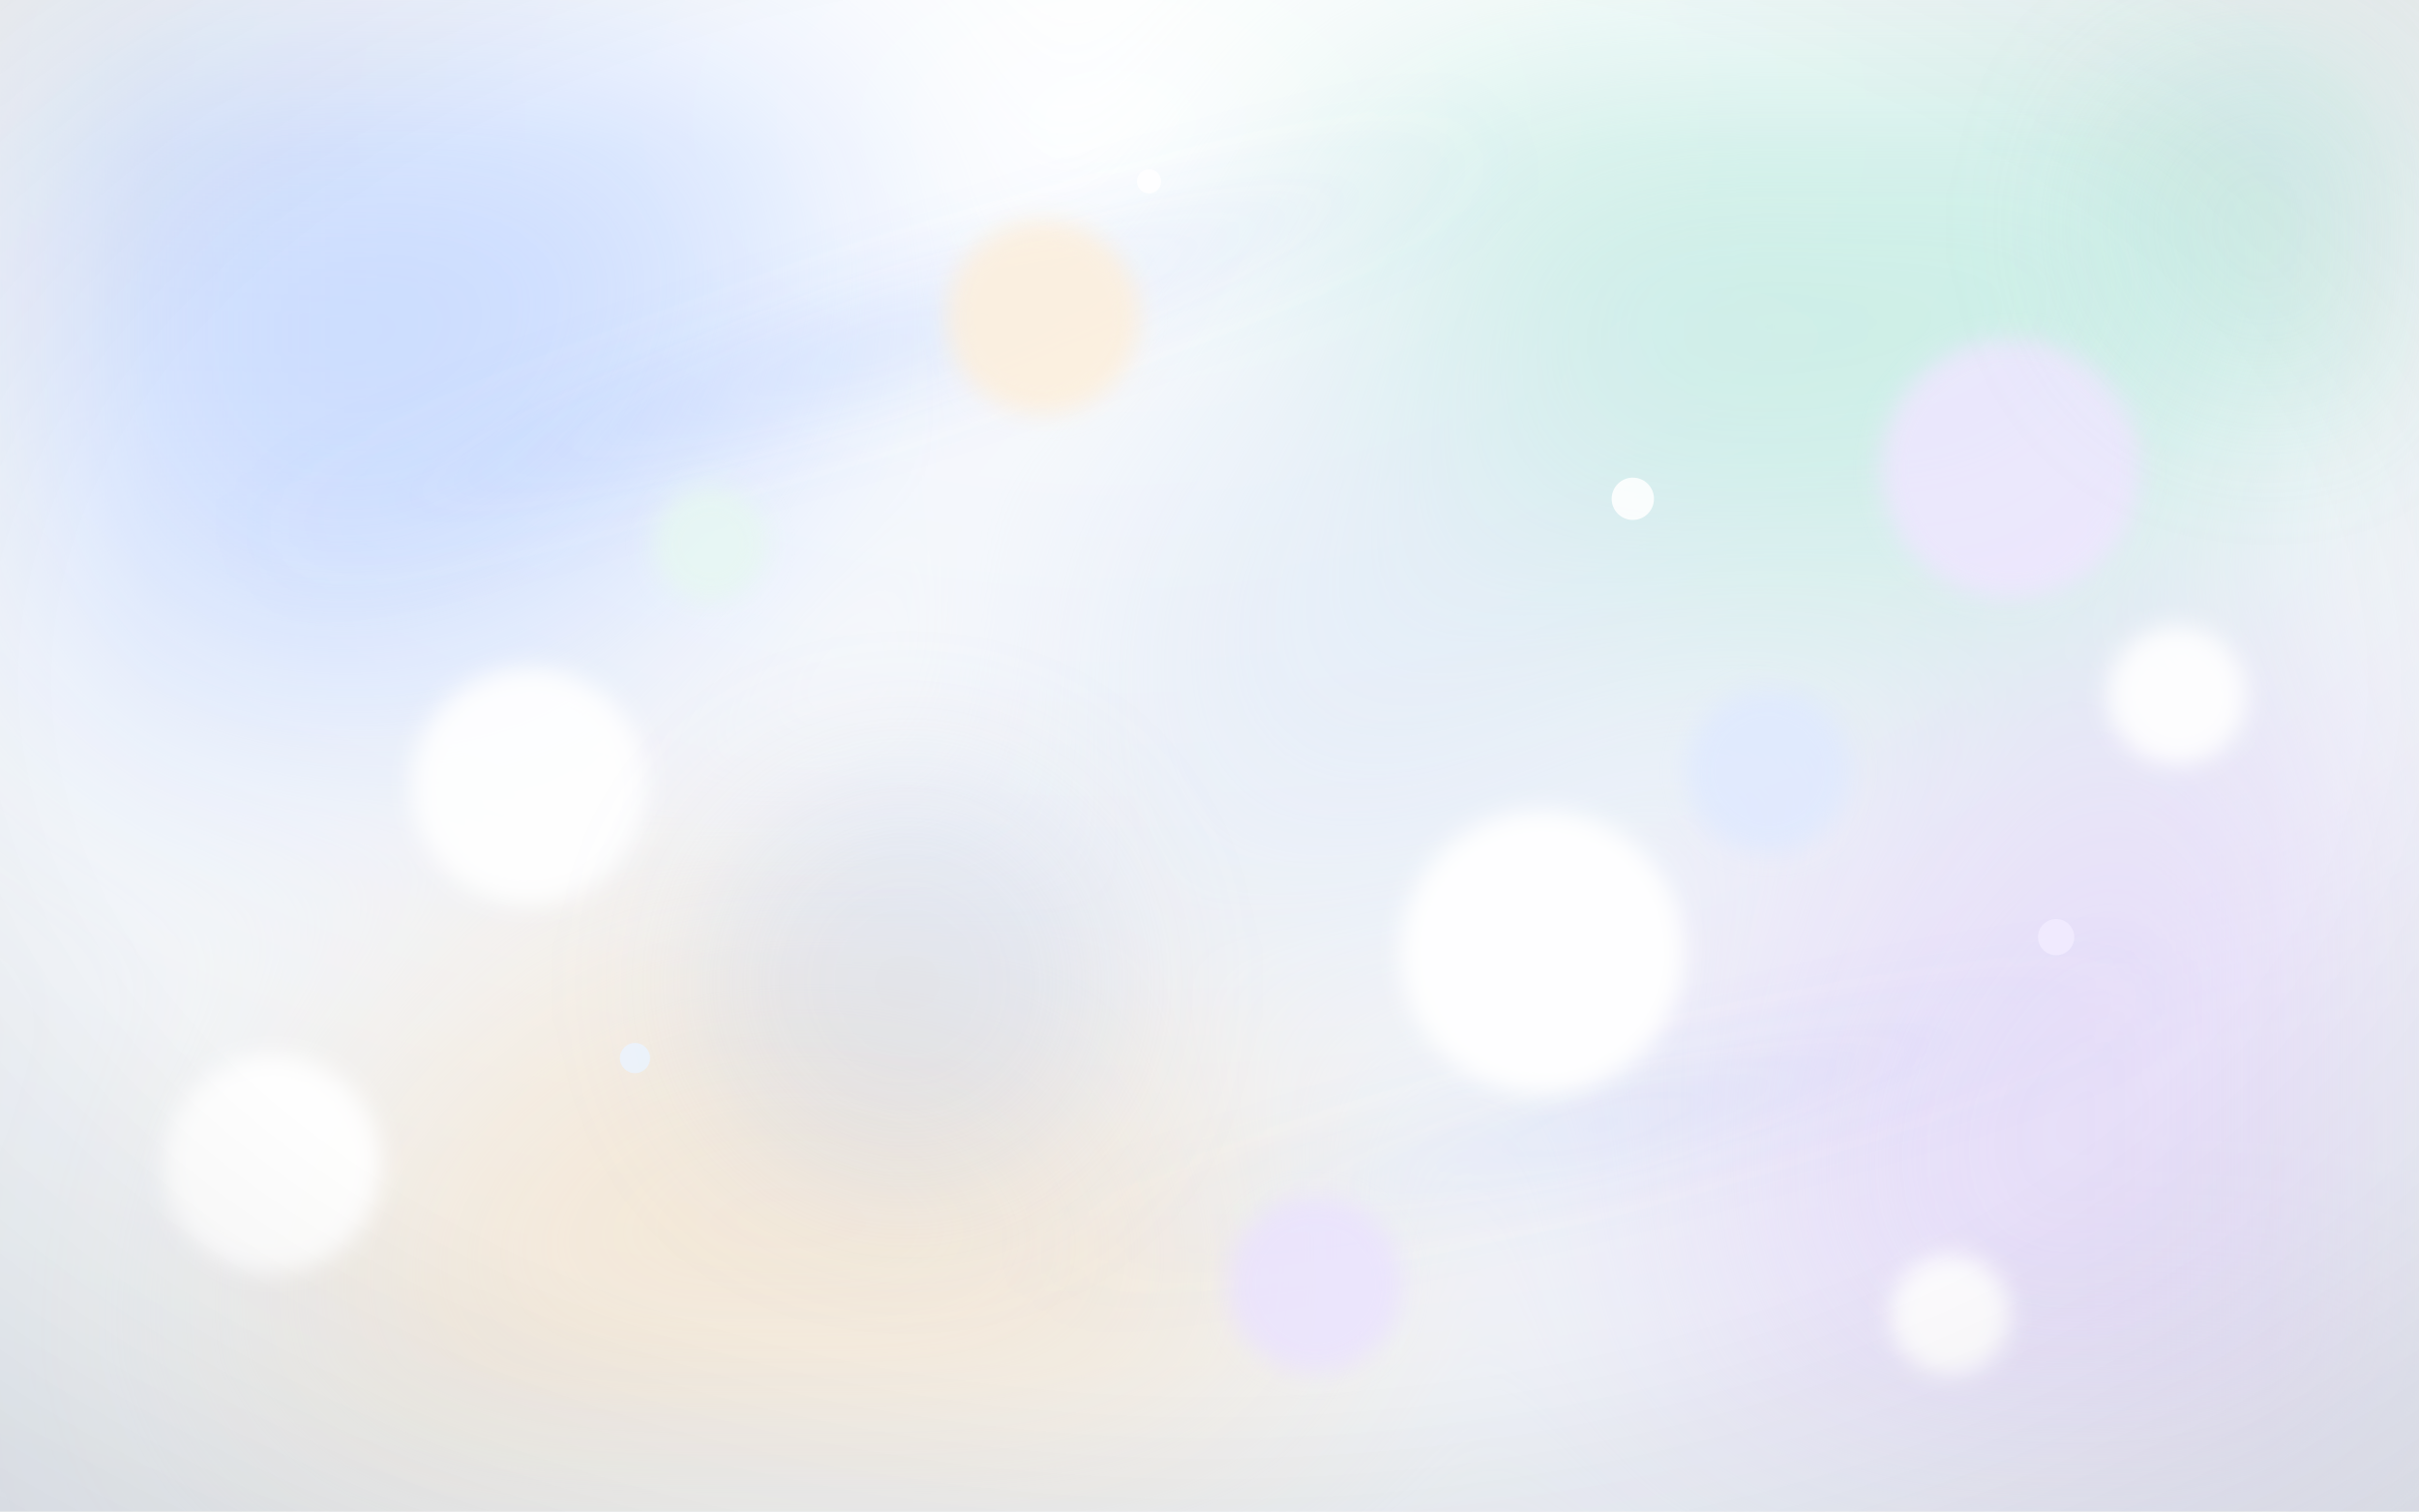
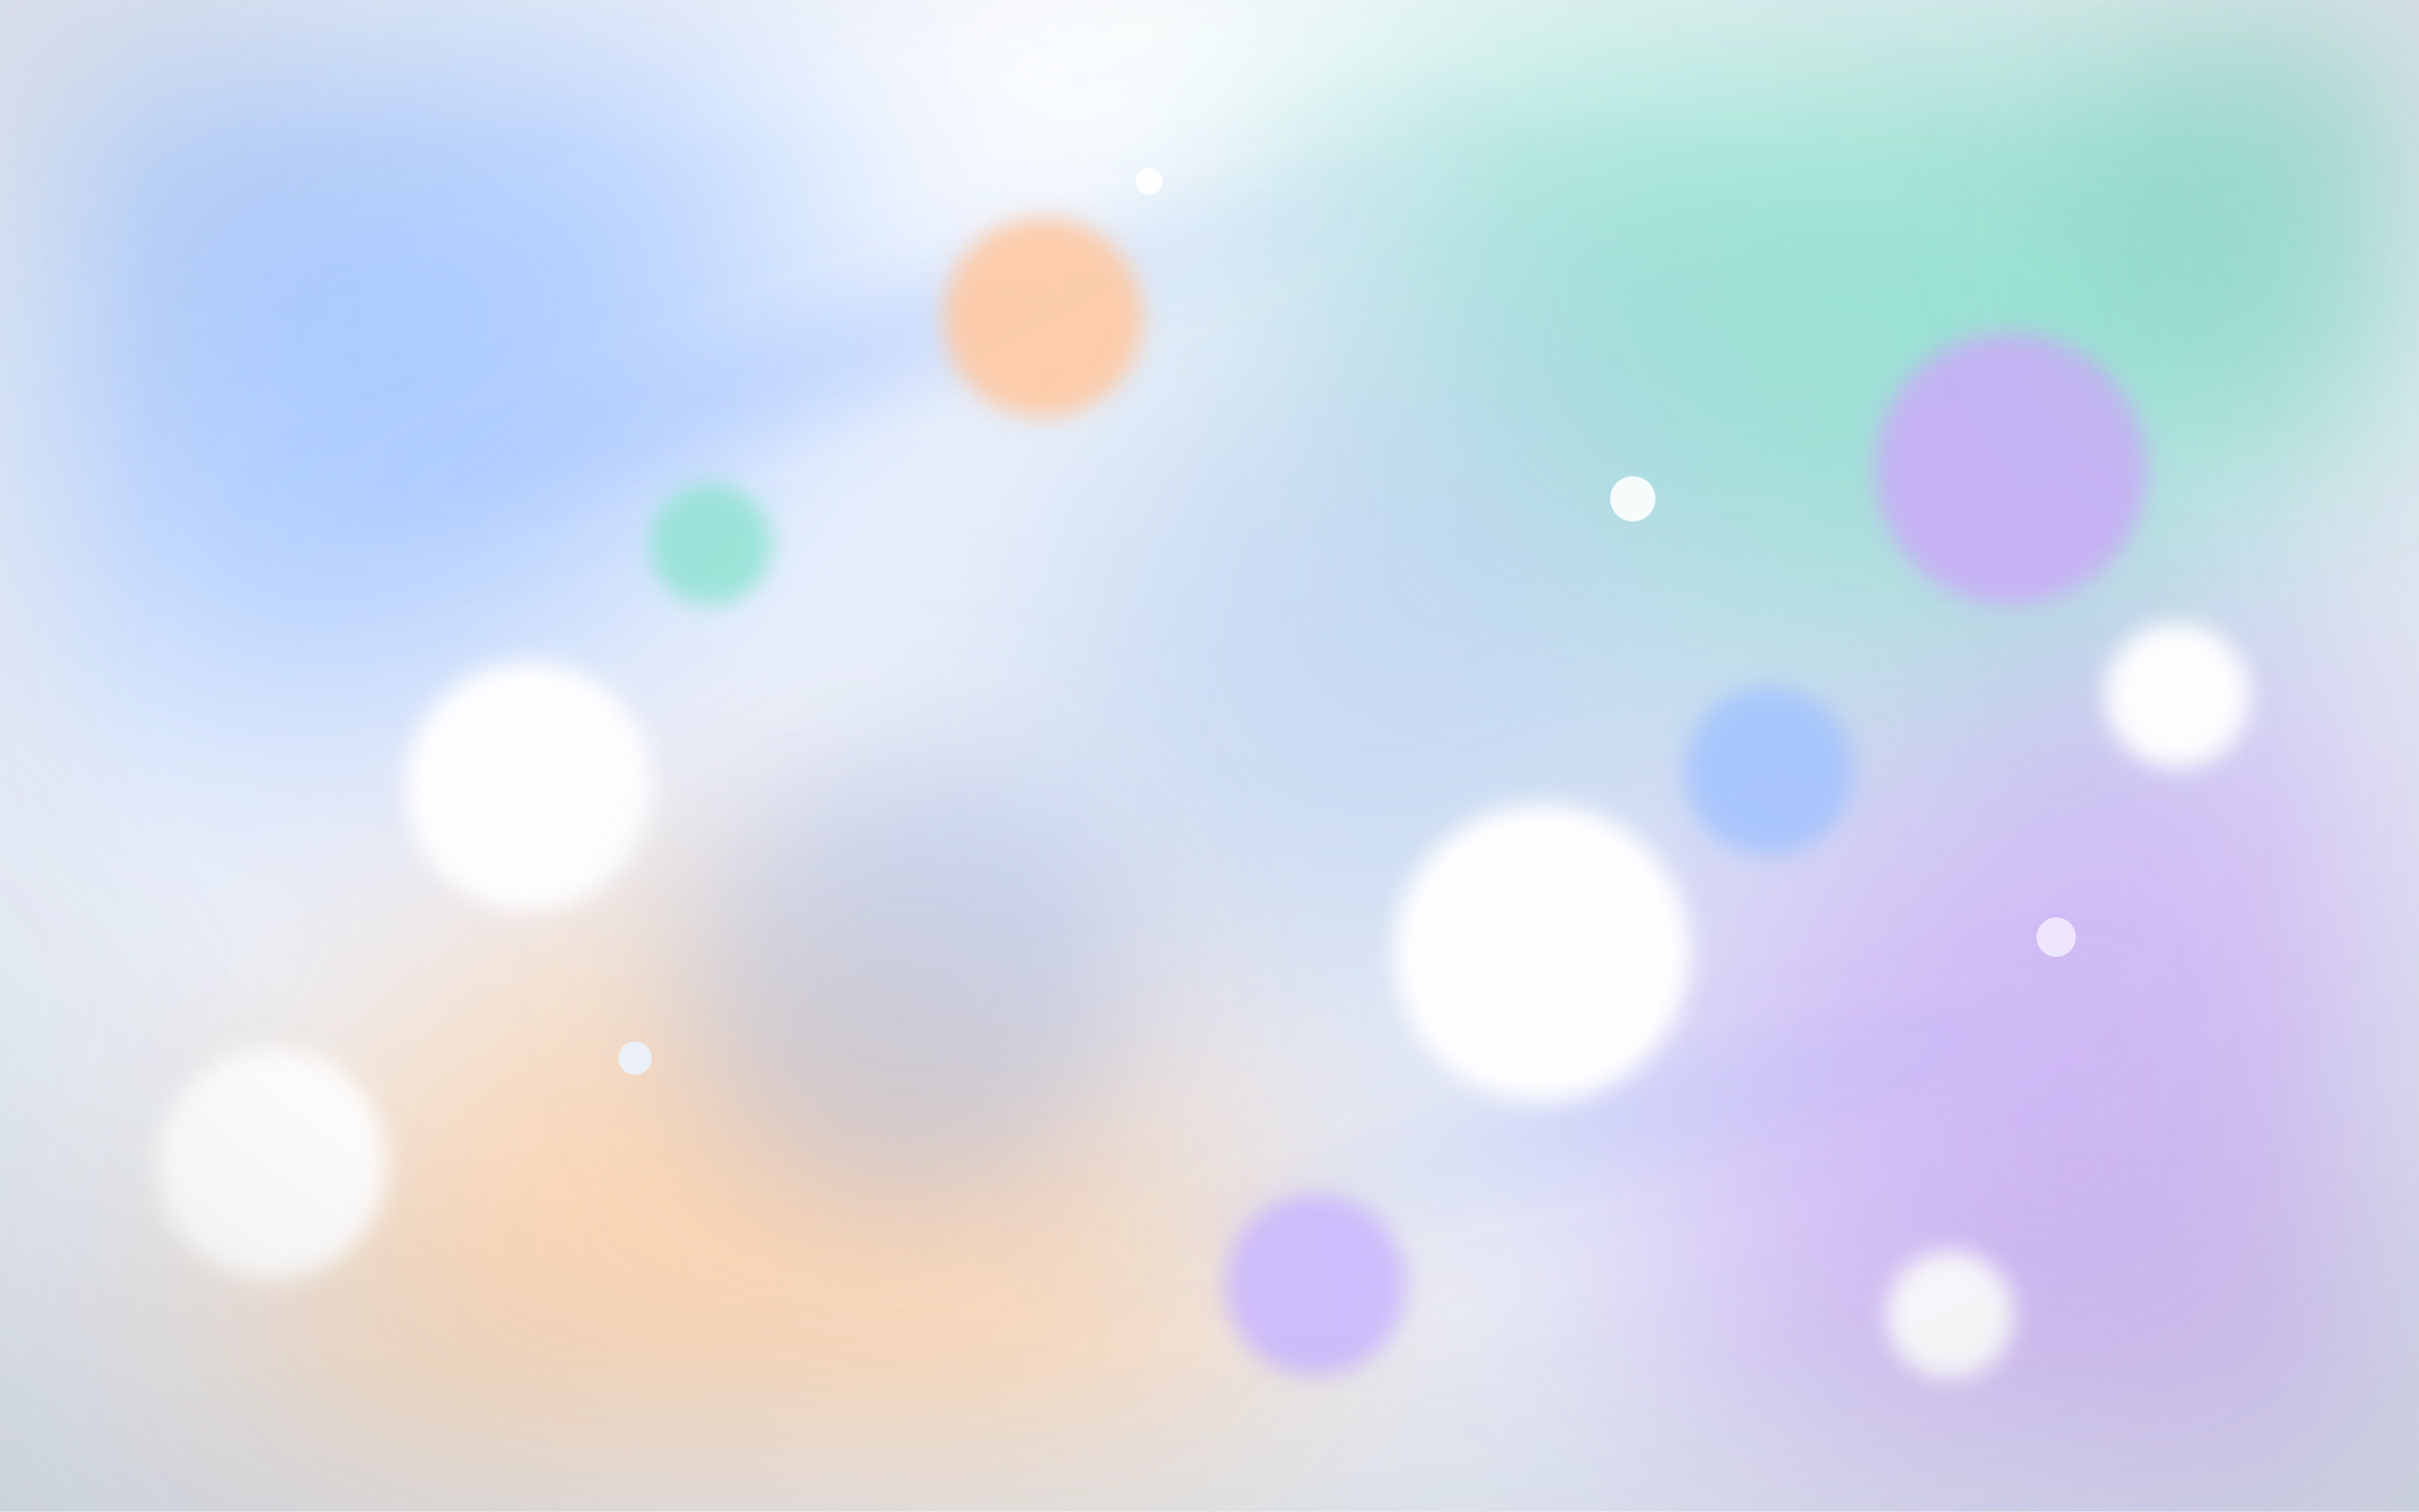
<svg xmlns="http://www.w3.org/2000/svg" viewBox="0 0 1600 1000" preserveAspectRatio="xMidYMid slice" role="img" aria-label="Light paper mesh">
  <defs>
    <radialGradient id="base" cx="46%" cy="8%" r="100%">
-       <stop offset="0" stop-color="#ffffff" />
-       <stop offset="0.55" stop-color="#f5f7fa" />
-       <stop offset="1" stop-color="#e9eef4" />
+       <stop offset="0" stop-color="#fdfeff" />
+       <stop offset="0.55" stop-color="#eef3fa" />
+       <stop offset="1" stop-color="#e2eaf5" />
    </radialGradient>
    <radialGradient id="vignette" cx="50%" cy="45%" r="78%">
-       <stop offset="0.6" stop-color="#0c1116" stop-opacity="0" />
-       <stop offset="1" stop-color="#0c1116" stop-opacity="0.09" />
+       <stop offset="0.55" stop-color="#0c1116" stop-opacity="0" />
+       <stop offset="1" stop-color="#0c1116" stop-opacity="0.12" />
    </radialGradient>
    <linearGradient id="streak" x1="0" y1="0" x2="1" y2="0">
-       <stop offset="0" stop-color="#7ea6ff" stop-opacity="0" />
-       <stop offset="0.5" stop-color="#7ea6ff" stop-opacity="0.22" />
-       <stop offset="1" stop-color="#7ea6ff" stop-opacity="0" />
+       <stop offset="0" stop-color="#6f9bff" stop-opacity="0" />
+       <stop offset="0.5" stop-color="#6f9bff" stop-opacity="0.3" />
+       <stop offset="1" stop-color="#6f9bff" stop-opacity="0" />
    </linearGradient>
    <filter id="wide" x="-60%" y="-60%" width="220%" height="220%">
      <feGaussianBlur stdDeviation="105" />
    </filter>
    <filter id="mid" x="-60%" y="-60%" width="220%" height="220%">
      <feGaussianBlur stdDeviation="48" />
    </filter>
    <filter id="bokeh" x="-80%" y="-80%" width="260%" height="260%">
      <feGaussianBlur stdDeviation="8" />
    </filter>
    <filter id="streakBlur" x="-30%" y="-80%" width="160%" height="260%">
      <feGaussianBlur stdDeviation="26" />
    </filter>
  </defs>
  <rect width="1600" height="1000" fill="url(#base)" />
  <g filter="url(#wide)">
-     <circle cx="220" cy="150" r="310" fill="#c4d8ff" opacity="0.85" />
-     <circle cx="1240" cy="90" r="340" fill="#c2ebe2" opacity="0.8" />
-     <circle cx="1480" cy="790" r="360" fill="#e4d8f8" opacity="0.78" />
-     <circle cx="520" cy="930" r="330" fill="#f7e3ca" opacity="0.7" />
-     <circle cx="900" cy="430" r="220" fill="#d9e3f5" opacity="0.55" />
+     <circle cx="200" cy="140" r="330" fill="#a9c9ff" opacity="0.95" />
+     <circle cx="1250" cy="80" r="360" fill="#8fdfcd" opacity="0.9" />
+     <circle cx="1480" cy="800" r="380" fill="#cdb2f5" opacity="0.9" />
+     <circle cx="500" cy="940" r="340" fill="#ffd0a1" opacity="0.82" />
+     <circle cx="900" cy="430" r="240" fill="#b7cdf0" opacity="0.7" />
  </g>
-   <g filter="url(#streakBlur)" opacity="0.8">
+   <g filter="url(#streakBlur)" opacity="0.9">
    <rect x="140" y="200" width="880" height="60" fill="url(#streak)" transform="rotate(-18 580 230)" />
    <rect x="660" y="720" width="800" height="48" fill="url(#streak)" transform="rotate(-14 1060 744)" opacity="0.7" />
  </g>
  <g filter="url(#bokeh)">
-     <circle cx="1020" cy="630" r="94" fill="#ffffff" opacity="0.95" />
-     <circle cx="1170" cy="510" r="54" fill="#dfe9ff" opacity="0.8" />
-     <circle cx="350" cy="520" r="78" fill="#ffffff" opacity="0.9" />
-     <circle cx="470" cy="360" r="38" fill="#e6f7f2" opacity="0.85" />
-     <circle cx="1330" cy="310" r="86" fill="#efe6ff" opacity="0.85" />
-     <circle cx="1440" cy="460" r="46" fill="#ffffff" opacity="0.9" />
-     <circle cx="690" cy="210" r="64" fill="#fdeeda" opacity="0.85" />
-     <circle cx="180" cy="770" r="72" fill="#ffffff" opacity="0.92" />
-     <circle cx="870" cy="850" r="58" fill="#eae2ff" opacity="0.8" />
-     <circle cx="1290" cy="870" r="40" fill="#ffffff" opacity="0.9" />
+     <circle cx="1020" cy="630" r="98" fill="#ffffff" opacity="0.98" />
+     <circle cx="1170" cy="510" r="56" fill="#9dc0ff" opacity="0.8" />
+     <circle cx="350" cy="520" r="82" fill="#ffffff" opacity="0.95" />
+     <circle cx="470" cy="360" r="40" fill="#8fe3d1" opacity="0.85" />
+     <circle cx="1330" cy="310" r="90" fill="#c9aef7" opacity="0.9" />
+     <circle cx="1440" cy="460" r="48" fill="#ffffff" opacity="0.95" />
+     <circle cx="690" cy="210" r="66" fill="#ffc9a2" opacity="0.9" />
+     <circle cx="180" cy="770" r="76" fill="#ffffff" opacity="0.95" />
+     <circle cx="870" cy="850" r="60" fill="#c8b6ff" opacity="0.85" />
+     <circle cx="1290" cy="870" r="42" fill="#ffffff" opacity="0.95" />
  </g>
-   <g filter="url(#mid)" opacity="0.45">
-     <circle cx="600" cy="650" r="140" fill="#a9c4f5" opacity="0.5" />
-     <circle cx="1500" cy="150" r="120" fill="#a8ded2" opacity="0.45" />
+   <g filter="url(#mid)" opacity="0.6">
+     <circle cx="600" cy="650" r="150" fill="#7ea8f0" opacity="0.55" />
+     <circle cx="1500" cy="150" r="130" fill="#79d3bf" opacity="0.5" />
  </g>
  <g opacity="0.9">
-     <circle cx="1080" cy="330" r="14" fill="#ffffff" opacity="0.95" />
-     <circle cx="420" cy="700" r="10" fill="#eaf3ff" opacity="0.9" />
-     <circle cx="1360" cy="620" r="12" fill="#f2ecff" opacity="0.9" />
-     <circle cx="760" cy="120" r="8" fill="#ffffff" opacity="0.95" />
+     <circle cx="1080" cy="330" r="15" fill="#ffffff" opacity="0.98" />
+     <circle cx="420" cy="700" r="11" fill="#eaf3ff" opacity="0.95" />
+     <circle cx="1360" cy="620" r="13" fill="#f2ecff" opacity="0.95" />
+     <circle cx="760" cy="120" r="9" fill="#ffffff" opacity="0.98" />
  </g>
  <rect width="1600" height="1000" fill="url(#vignette)" />
</svg>
